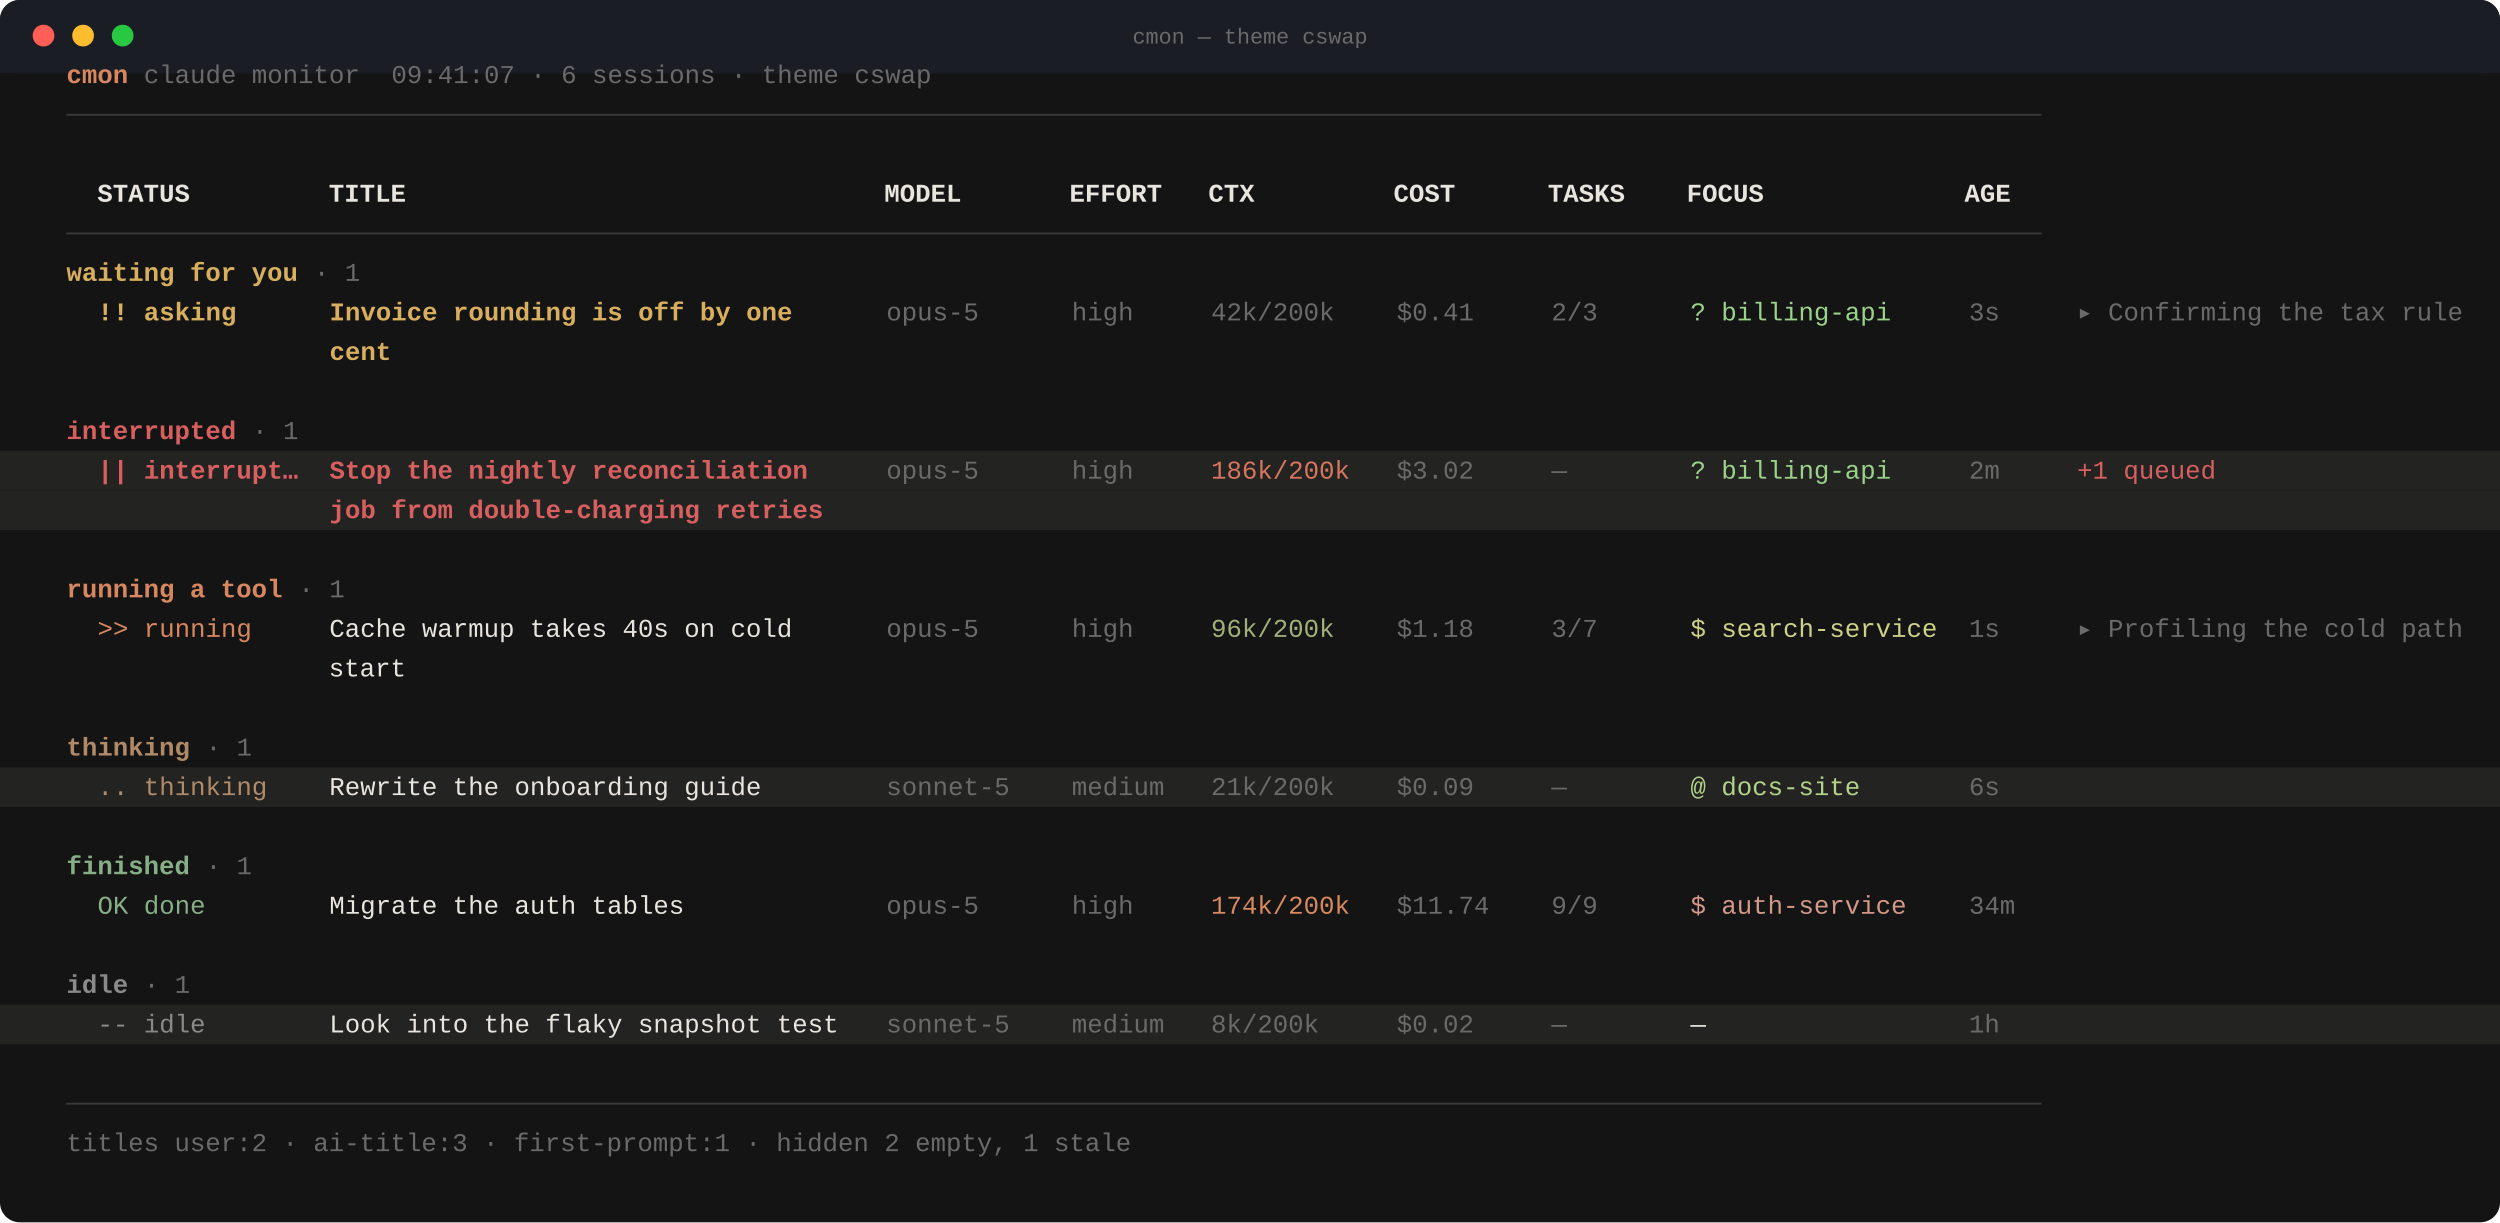
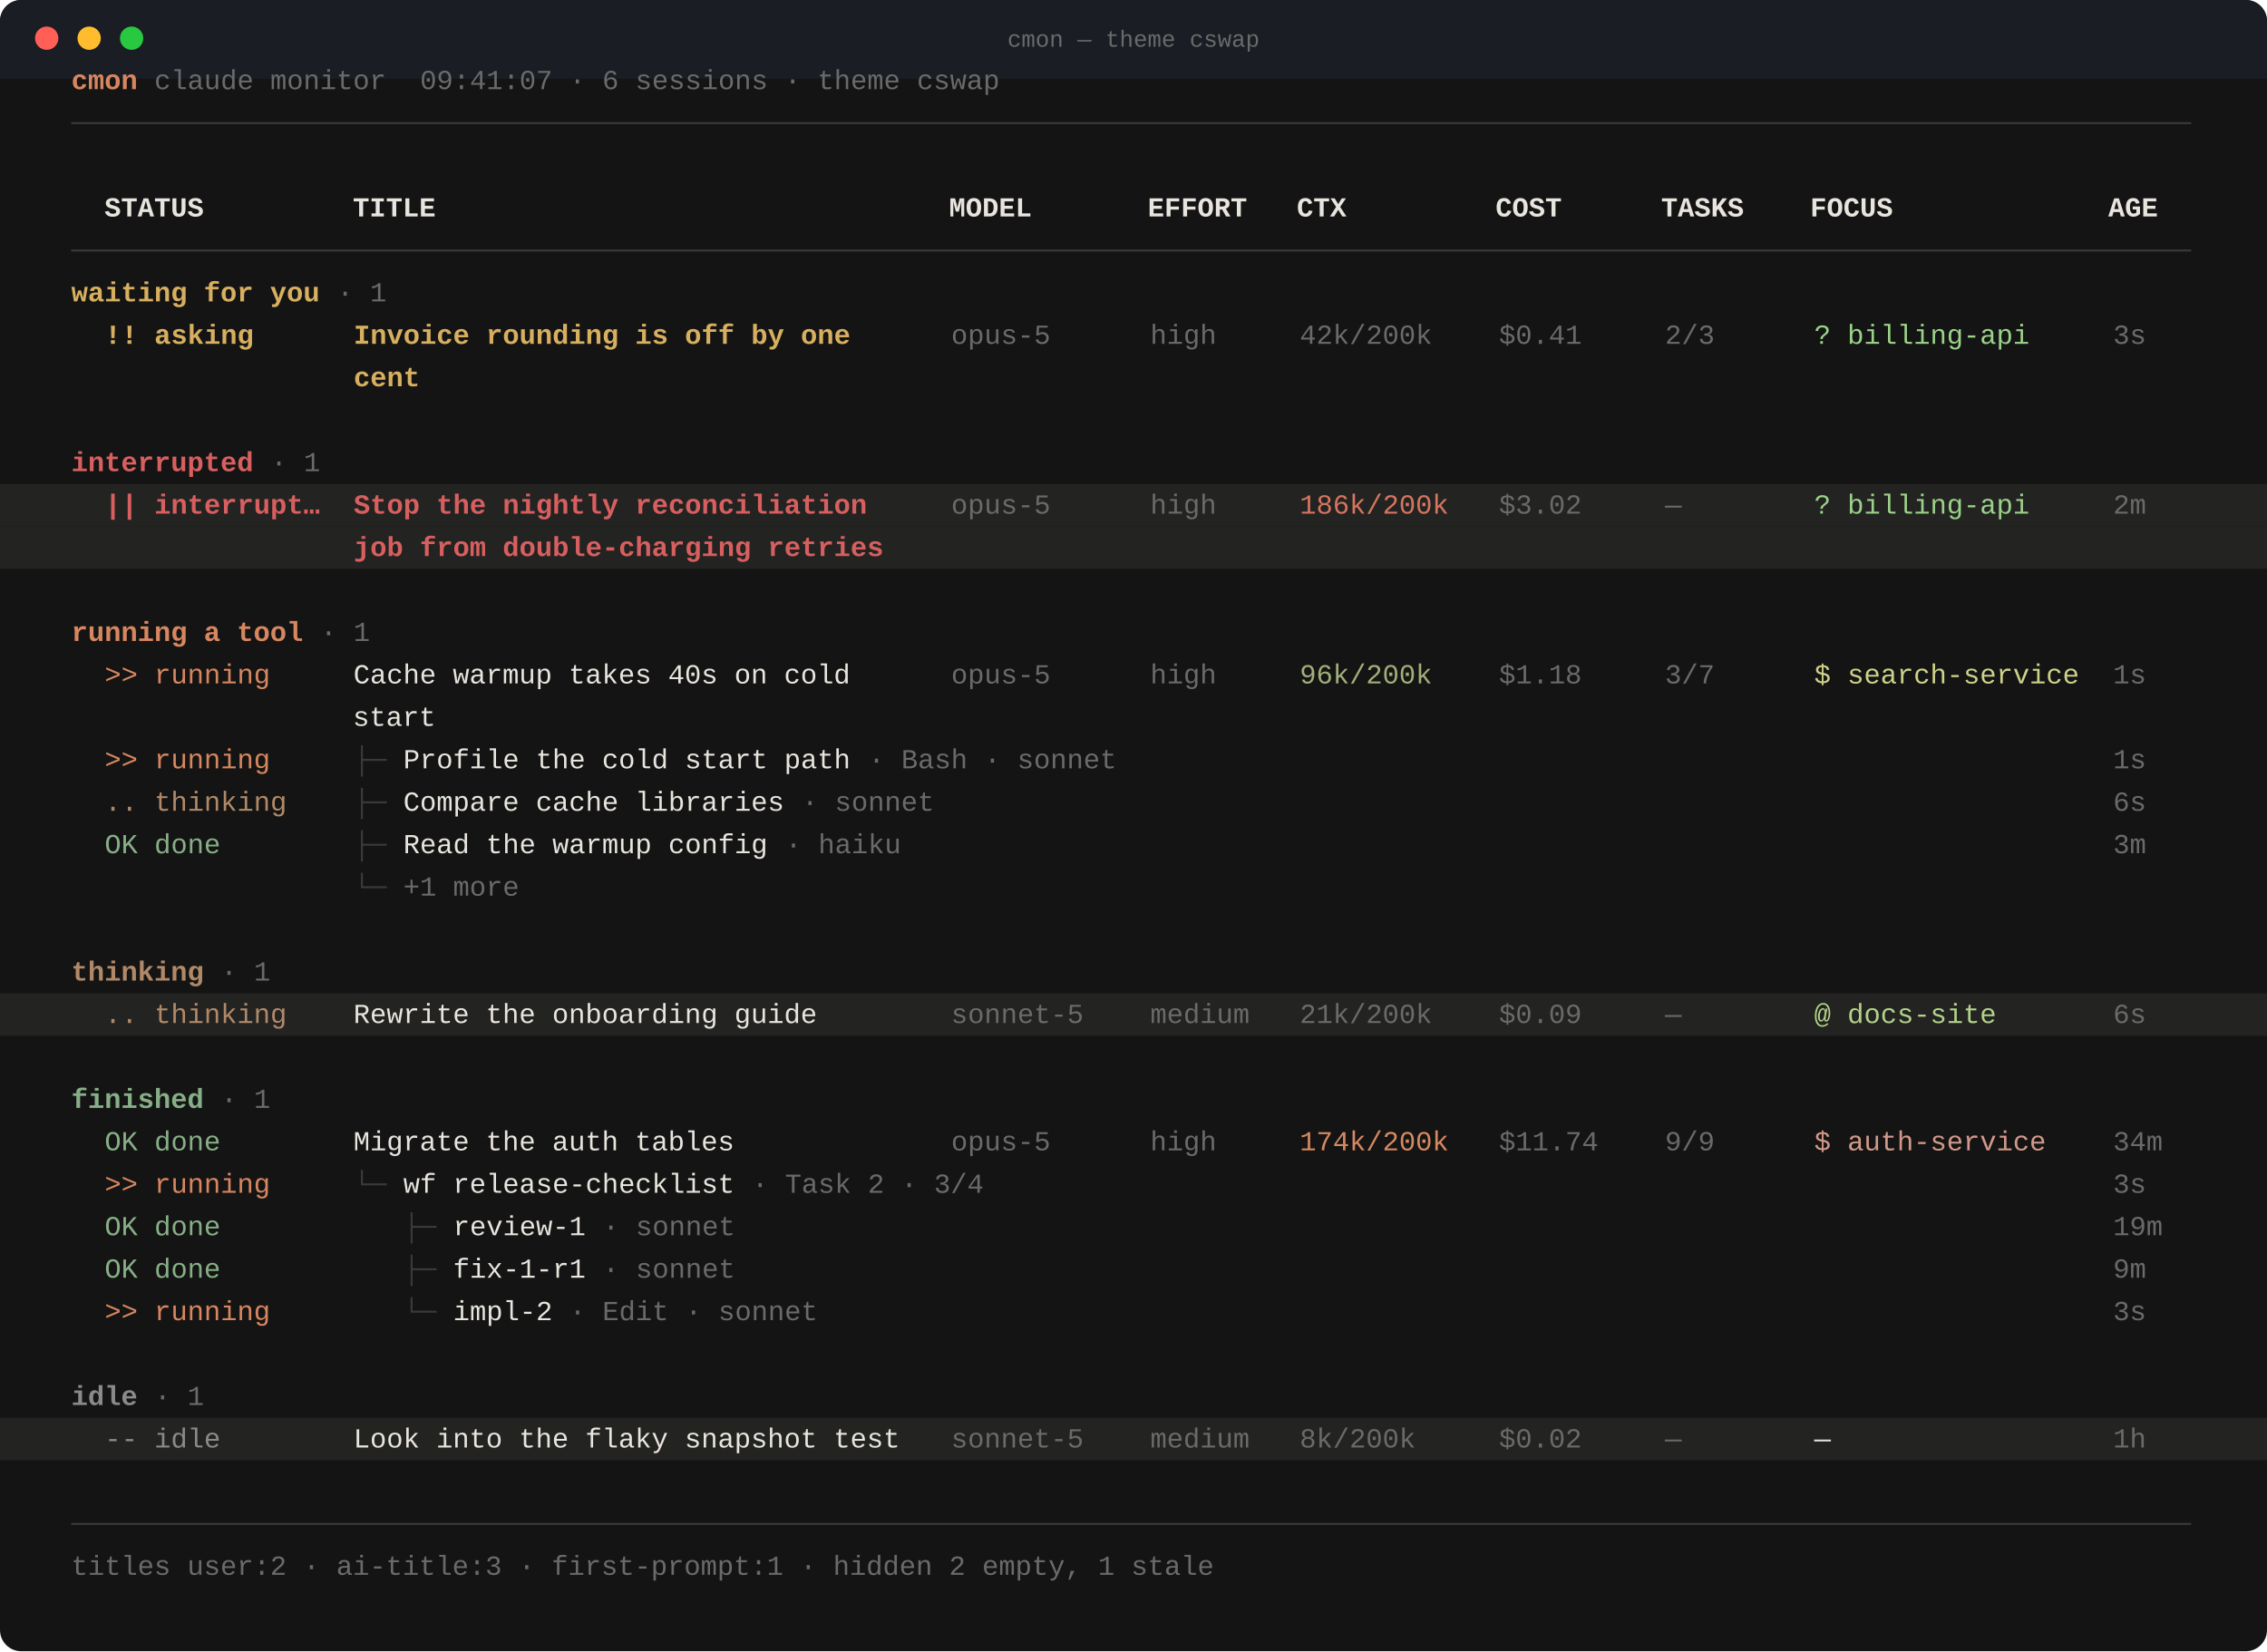
- <svg xmlns="http://www.w3.org/2000/svg" width="1264" height="618" viewBox="0 0 1264 618" font-family="ui-monospace, SFMono-Regular, 'Cascadia Mono', Consolas, 'Liberation Mono', monospace" font-size="13">
-   <rect width="1264" height="618" rx="10" fill="#141414" />
-   <rect width="1264" height="37" rx="10" fill="#1a1d24" />
-   <rect y="27" width="1264" height="10" fill="#1a1d24" />
-   <rect x="0" y="228" width="1264" height="20" fill="rgb(35,35,34)" />
-   <rect x="0" y="248" width="1264" height="20" fill="rgb(35,35,34)" />
-   <rect x="0" y="388" width="1264" height="20" fill="rgb(35,35,34)" />
-   <rect x="0" y="508" width="1264" height="20" fill="rgb(35,35,34)" />
+ <svg xmlns="http://www.w3.org/2000/svg" width="1068" height="778" viewBox="0 0 1068 778" font-family="ui-monospace, SFMono-Regular, 'Cascadia Mono', Consolas, 'Liberation Mono', monospace" font-size="13">
+   <rect width="1068" height="778" rx="10" fill="#141414" />
+   <rect width="1068" height="37" rx="10" fill="#1a1d24" />
+   <rect y="27" width="1068" height="10" fill="#1a1d24" />
+   <rect x="0" y="228" width="1068" height="20" fill="rgb(35,35,34)" />
+   <rect x="0" y="248" width="1068" height="20" fill="rgb(35,35,34)" />
+   <rect x="0" y="468" width="1068" height="20" fill="rgb(35,35,34)" />
+   <rect x="0" y="668" width="1068" height="20" fill="rgb(35,35,34)" />
  <circle cx="22" cy="18" r="5.5" fill="#ff5f57" />
  <circle cx="42" cy="18" r="5.5" fill="#febc2e" />
  <circle cx="62" cy="18" r="5.5" fill="#28c840" />
-   <text x="632" y="22" text-anchor="middle" font-size="11" fill="#6a6a6a">cmon — theme cswap</text>
+   <text x="534" y="22" text-anchor="middle" font-size="11" fill="#6a6a6a">cmon — theme cswap</text>
  <text xml:space="preserve" fill="#e8e4de">
    <tspan x="33.6" y="42" fill="rgb(215,135,95)" font-weight="600">cmon</tspan>
    <tspan x="64.9" y="42" fill="rgb(106,106,106)"> claude monitor</tspan>
    <tspan x="197.9" y="42" fill="rgb(106,106,106)">09:41:07 · 6 sessions · theme cswap</tspan>
    <tspan x="33.6" y="62" fill="rgb(58,58,58)">────────────────────────────────────────────────────────────────────────────────────────────────────────────────────────────────</tspan>
    <tspan x="33.6" y="102" fill="rgb(232,228,222)" font-weight="600">  STATUS         TITLE                               MODEL       EFFORT   CTX         COST      TASKS    FOCUS             AGE  </tspan>
    <tspan x="33.6" y="122" fill="rgb(58,58,58)">────────────────────────────────────────────────────────────────────────────────────────────────────────────────────────────────</tspan>
    <tspan x="33.6" y="142" fill="rgb(215,175,95)" font-weight="600">waiting for you</tspan>
    <tspan x="150.9" y="142" fill="rgb(106,106,106)"> · 1</tspan>
    <tspan x="49.3" y="162" fill="rgb(215,175,95)" font-weight="600">!! asking    </tspan>
    <tspan x="166.6" y="162" fill="rgb(215,175,95)" font-weight="600">Invoice rounding is off by one    </tspan>
    <tspan x="448.1" y="162" fill="rgb(106,106,106)">opus-5    </tspan>
    <tspan x="541.9" y="162" fill="rgb(106,106,106)">high   </tspan>
    <tspan x="612.3" y="162" fill="rgb(106,106,106)">42k/200k  </tspan>
    <tspan x="706.2" y="162" fill="rgb(106,106,106)">$0.41   </tspan>
    <tspan x="784.4" y="162" fill="rgb(106,106,106)">2/3    </tspan>
    <tspan x="854.7" y="162" fill="rgb(155,210,137)">? billing-api   </tspan>
    <tspan x="995.5" y="162" fill="rgb(106,106,106)">3s   </tspan>
-     <tspan x="1050.2" y="162" fill="rgb(106,106,106)">▸ Confirming the tax rule</tspan>
    <tspan x="166.6" y="182" fill="rgb(215,175,95)" font-weight="600">cent                              </tspan>
    <tspan x="33.6" y="222" fill="rgb(215,95,95)" font-weight="600">interrupted</tspan>
    <tspan x="119.7" y="222" fill="rgb(106,106,106)"> · 1</tspan>
    <tspan x="49.3" y="242" fill="rgb(215,95,95)" font-weight="600">|| interrupt…</tspan>
    <tspan x="166.6" y="242" fill="rgb(215,95,95)" font-weight="600">Stop the nightly reconciliation   </tspan>
    <tspan x="448.1" y="242" fill="rgb(106,106,106)">opus-5    </tspan>
    <tspan x="541.9" y="242" fill="rgb(106,106,106)">high   </tspan>
    <tspan x="612.3" y="242" fill="rgb(215,117,95)">186k/200k </tspan>
    <tspan x="706.2" y="242" fill="rgb(106,106,106)">$3.02   </tspan>
    <tspan x="784.4" y="242" fill="rgb(106,106,106)">—      </tspan>
    <tspan x="854.7" y="242" fill="rgb(155,210,137)">? billing-api   </tspan>
    <tspan x="995.5" y="242" fill="rgb(106,106,106)">2m   </tspan>
-     <tspan x="1050.2" y="242" fill="rgb(215,95,95)">+1 queued</tspan>
    <tspan x="166.6" y="262" fill="rgb(215,95,95)" font-weight="600">job from double-charging retries  </tspan>
    <tspan x="33.6" y="302" fill="rgb(215,135,95)" font-weight="600">running a tool</tspan>
    <tspan x="143.1" y="302" fill="rgb(106,106,106)"> · 1</tspan>
    <tspan x="49.3" y="322" fill="rgb(215,135,95)">&gt;&gt; running   </tspan>
    <tspan x="150.9" y="322">  Cache warmup takes 40s on cold    </tspan>
    <tspan x="448.1" y="322" fill="rgb(106,106,106)">opus-5    </tspan>
    <tspan x="541.9" y="322" fill="rgb(106,106,106)">high   </tspan>
    <tspan x="612.3" y="322" fill="rgb(161,175,122)">96k/200k  </tspan>
    <tspan x="706.2" y="322" fill="rgb(106,106,106)">$1.18   </tspan>
    <tspan x="784.4" y="322" fill="rgb(106,106,106)">3/7    </tspan>
    <tspan x="854.7" y="322" fill="rgb(206,210,137)">$ search-service</tspan>
    <tspan x="995.5" y="322" fill="rgb(106,106,106)">1s   </tspan>
-     <tspan x="1050.2" y="322" fill="rgb(106,106,106)">▸ Profiling the cold path</tspan>
    <tspan x="18.0" y="342">                   start                             </tspan>
-     <tspan x="33.6" y="382" fill="rgb(176,137,104)" font-weight="600">thinking</tspan>
-     <tspan x="96.2" y="382" fill="rgb(106,106,106)"> · 1</tspan>
-     <tspan x="49.3" y="402" fill="rgb(176,137,104)">.. thinking  </tspan>
-     <tspan x="150.9" y="402">  Rewrite the onboarding guide      </tspan>
-     <tspan x="448.1" y="402" fill="rgb(106,106,106)">sonnet-5  </tspan>
-     <tspan x="541.9" y="402" fill="rgb(106,106,106)">medium </tspan>
-     <tspan x="612.3" y="402" fill="rgb(106,106,106)">21k/200k  </tspan>
-     <tspan x="706.2" y="402" fill="rgb(106,106,106)">$0.09   </tspan>
-     <tspan x="784.4" y="402" fill="rgb(106,106,106)">—      </tspan>
-     <tspan x="854.7" y="402" fill="rgb(178,210,137)">@ docs-site     </tspan>
-     <tspan x="995.5" y="402" fill="rgb(106,106,106)">6s   </tspan>
-     <tspan x="33.6" y="442" fill="rgb(135,175,135)" font-weight="600">finished</tspan>
-     <tspan x="96.2" y="442" fill="rgb(106,106,106)"> · 1</tspan>
-     <tspan x="49.3" y="462" fill="rgb(135,175,135)">OK done      </tspan>
-     <tspan x="150.9" y="462">  Migrate the auth tables           </tspan>
-     <tspan x="448.1" y="462" fill="rgb(106,106,106)">opus-5    </tspan>
-     <tspan x="541.9" y="462" fill="rgb(106,106,106)">high   </tspan>
-     <tspan x="612.3" y="462" fill="rgb(215,137,95)">174k/200k </tspan>
-     <tspan x="706.2" y="462" fill="rgb(106,106,106)">$11.74  </tspan>
-     <tspan x="784.4" y="462" fill="rgb(106,106,106)">9/9    </tspan>
-     <tspan x="854.7" y="462" fill="rgb(210,153,137)">$ auth-service  </tspan>
-     <tspan x="995.5" y="462" fill="rgb(106,106,106)">34m  </tspan>
-     <tspan x="33.6" y="502" fill="rgb(138,138,138)" font-weight="600">idle</tspan>
-     <tspan x="64.9" y="502" fill="rgb(106,106,106)"> · 1</tspan>
-     <tspan x="49.3" y="522" fill="rgb(138,138,138)">-- idle      </tspan>
-     <tspan x="150.9" y="522">  Look into the flaky snapshot test </tspan>
-     <tspan x="448.1" y="522" fill="rgb(106,106,106)">sonnet-5  </tspan>
-     <tspan x="541.9" y="522" fill="rgb(106,106,106)">medium </tspan>
-     <tspan x="612.3" y="522" fill="rgb(106,106,106)">8k/200k   </tspan>
-     <tspan x="706.2" y="522" fill="rgb(106,106,106)">$0.02   </tspan>
-     <tspan x="784.4" y="522" fill="rgb(106,106,106)">—      </tspan>
-     <tspan x="839.1" y="522">  —               </tspan>
-     <tspan x="995.5" y="522" fill="rgb(106,106,106)">1h   </tspan>
-     <tspan x="33.6" y="562" fill="rgb(58,58,58)">────────────────────────────────────────────────────────────────────────────────────────────────────────────────────────────────</tspan>
-     <tspan x="33.6" y="582" fill="rgb(106,106,106)">titles user:2 · ai-title:3 · first-prompt:1 · hidden 2 empty, 1 stale</tspan>
+     <tspan x="49.3" y="362" fill="rgb(215,135,95)">&gt;&gt; running   </tspan>
+     <tspan x="166.6" y="362" fill="rgb(58,58,58)">├─ </tspan>
+     <tspan x="190.0" y="362">Profile the cold start path</tspan>
+     <tspan x="401.2" y="362" fill="rgb(106,106,106)"> · Bash · sonnet</tspan>
+     <tspan x="995.5" y="362" fill="rgb(106,106,106)">1s   </tspan>
+     <tspan x="49.3" y="382" fill="rgb(176,137,104)">.. thinking  </tspan>
+     <tspan x="166.6" y="382" fill="rgb(58,58,58)">├─ </tspan>
+     <tspan x="190.0" y="382">Compare cache libraries</tspan>
+     <tspan x="369.9" y="382" fill="rgb(106,106,106)"> · sonnet</tspan>
+     <tspan x="995.5" y="382" fill="rgb(106,106,106)">6s   </tspan>
+     <tspan x="49.3" y="402" fill="rgb(135,175,135)">OK done      </tspan>
+     <tspan x="166.6" y="402" fill="rgb(58,58,58)">├─ </tspan>
+     <tspan x="190.0" y="402">Read the warmup config</tspan>
+     <tspan x="362.1" y="402" fill="rgb(106,106,106)"> · haiku</tspan>
+     <tspan x="995.5" y="402" fill="rgb(106,106,106)">3m   </tspan>
+     <tspan x="166.6" y="422" fill="rgb(58,58,58)">└─ </tspan>
+     <tspan x="190.0" y="422" fill="rgb(106,106,106)">+1 more</tspan>
+     <tspan x="33.6" y="462" fill="rgb(176,137,104)" font-weight="600">thinking</tspan>
+     <tspan x="96.2" y="462" fill="rgb(106,106,106)"> · 1</tspan>
+     <tspan x="49.3" y="482" fill="rgb(176,137,104)">.. thinking  </tspan>
+     <tspan x="150.9" y="482">  Rewrite the onboarding guide      </tspan>
+     <tspan x="448.1" y="482" fill="rgb(106,106,106)">sonnet-5  </tspan>
+     <tspan x="541.9" y="482" fill="rgb(106,106,106)">medium </tspan>
+     <tspan x="612.3" y="482" fill="rgb(106,106,106)">21k/200k  </tspan>
+     <tspan x="706.2" y="482" fill="rgb(106,106,106)">$0.09   </tspan>
+     <tspan x="784.4" y="482" fill="rgb(106,106,106)">—      </tspan>
+     <tspan x="854.7" y="482" fill="rgb(178,210,137)">@ docs-site     </tspan>
+     <tspan x="995.5" y="482" fill="rgb(106,106,106)">6s   </tspan>
+     <tspan x="33.6" y="522" fill="rgb(135,175,135)" font-weight="600">finished</tspan>
+     <tspan x="96.2" y="522" fill="rgb(106,106,106)"> · 1</tspan>
+     <tspan x="49.3" y="542" fill="rgb(135,175,135)">OK done      </tspan>
+     <tspan x="150.9" y="542">  Migrate the auth tables           </tspan>
+     <tspan x="448.1" y="542" fill="rgb(106,106,106)">opus-5    </tspan>
+     <tspan x="541.9" y="542" fill="rgb(106,106,106)">high   </tspan>
+     <tspan x="612.3" y="542" fill="rgb(215,137,95)">174k/200k </tspan>
+     <tspan x="706.2" y="542" fill="rgb(106,106,106)">$11.74  </tspan>
+     <tspan x="784.4" y="542" fill="rgb(106,106,106)">9/9    </tspan>
+     <tspan x="854.7" y="542" fill="rgb(210,153,137)">$ auth-service  </tspan>
+     <tspan x="995.5" y="542" fill="rgb(106,106,106)">34m  </tspan>
+     <tspan x="49.3" y="562" fill="rgb(215,135,95)">&gt;&gt; running   </tspan>
+     <tspan x="166.6" y="562" fill="rgb(58,58,58)">└─ </tspan>
+     <tspan x="190.0" y="562">wf release-checklist</tspan>
+     <tspan x="346.4" y="562" fill="rgb(106,106,106)"> · Task 2 · 3/4</tspan>
+     <tspan x="995.5" y="562" fill="rgb(106,106,106)">3s   </tspan>
+     <tspan x="49.3" y="582" fill="rgb(135,175,135)">OK done      </tspan>
+     <tspan x="166.6" y="582" fill="rgb(58,58,58)">   ├─ </tspan>
+     <tspan x="213.5" y="582">review-1</tspan>
+     <tspan x="276.1" y="582" fill="rgb(106,106,106)"> · sonnet</tspan>
+     <tspan x="995.5" y="582" fill="rgb(106,106,106)">19m  </tspan>
+     <tspan x="49.3" y="602" fill="rgb(135,175,135)">OK done      </tspan>
+     <tspan x="166.6" y="602" fill="rgb(58,58,58)">   ├─ </tspan>
+     <tspan x="213.5" y="602">fix-1-r1</tspan>
+     <tspan x="276.1" y="602" fill="rgb(106,106,106)"> · sonnet</tspan>
+     <tspan x="995.5" y="602" fill="rgb(106,106,106)">9m   </tspan>
+     <tspan x="49.3" y="622" fill="rgb(215,135,95)">&gt;&gt; running   </tspan>
+     <tspan x="166.6" y="622" fill="rgb(58,58,58)">   └─ </tspan>
+     <tspan x="213.5" y="622">impl-2</tspan>
+     <tspan x="260.4" y="622" fill="rgb(106,106,106)"> · Edit · sonnet</tspan>
+     <tspan x="995.5" y="622" fill="rgb(106,106,106)">3s   </tspan>
+     <tspan x="33.6" y="662" fill="rgb(138,138,138)" font-weight="600">idle</tspan>
+     <tspan x="64.9" y="662" fill="rgb(106,106,106)"> · 1</tspan>
+     <tspan x="49.3" y="682" fill="rgb(138,138,138)">-- idle      </tspan>
+     <tspan x="150.9" y="682">  Look into the flaky snapshot test </tspan>
+     <tspan x="448.1" y="682" fill="rgb(106,106,106)">sonnet-5  </tspan>
+     <tspan x="541.9" y="682" fill="rgb(106,106,106)">medium </tspan>
+     <tspan x="612.3" y="682" fill="rgb(106,106,106)">8k/200k   </tspan>
+     <tspan x="706.2" y="682" fill="rgb(106,106,106)">$0.02   </tspan>
+     <tspan x="784.4" y="682" fill="rgb(106,106,106)">—      </tspan>
+     <tspan x="839.1" y="682">  —               </tspan>
+     <tspan x="995.5" y="682" fill="rgb(106,106,106)">1h   </tspan>
+     <tspan x="33.6" y="722" fill="rgb(58,58,58)">────────────────────────────────────────────────────────────────────────────────────────────────────────────────────────────────</tspan>
+     <tspan x="33.6" y="742" fill="rgb(106,106,106)">titles user:2 · ai-title:3 · first-prompt:1 · hidden 2 empty, 1 stale</tspan>
  </text>
</svg>
